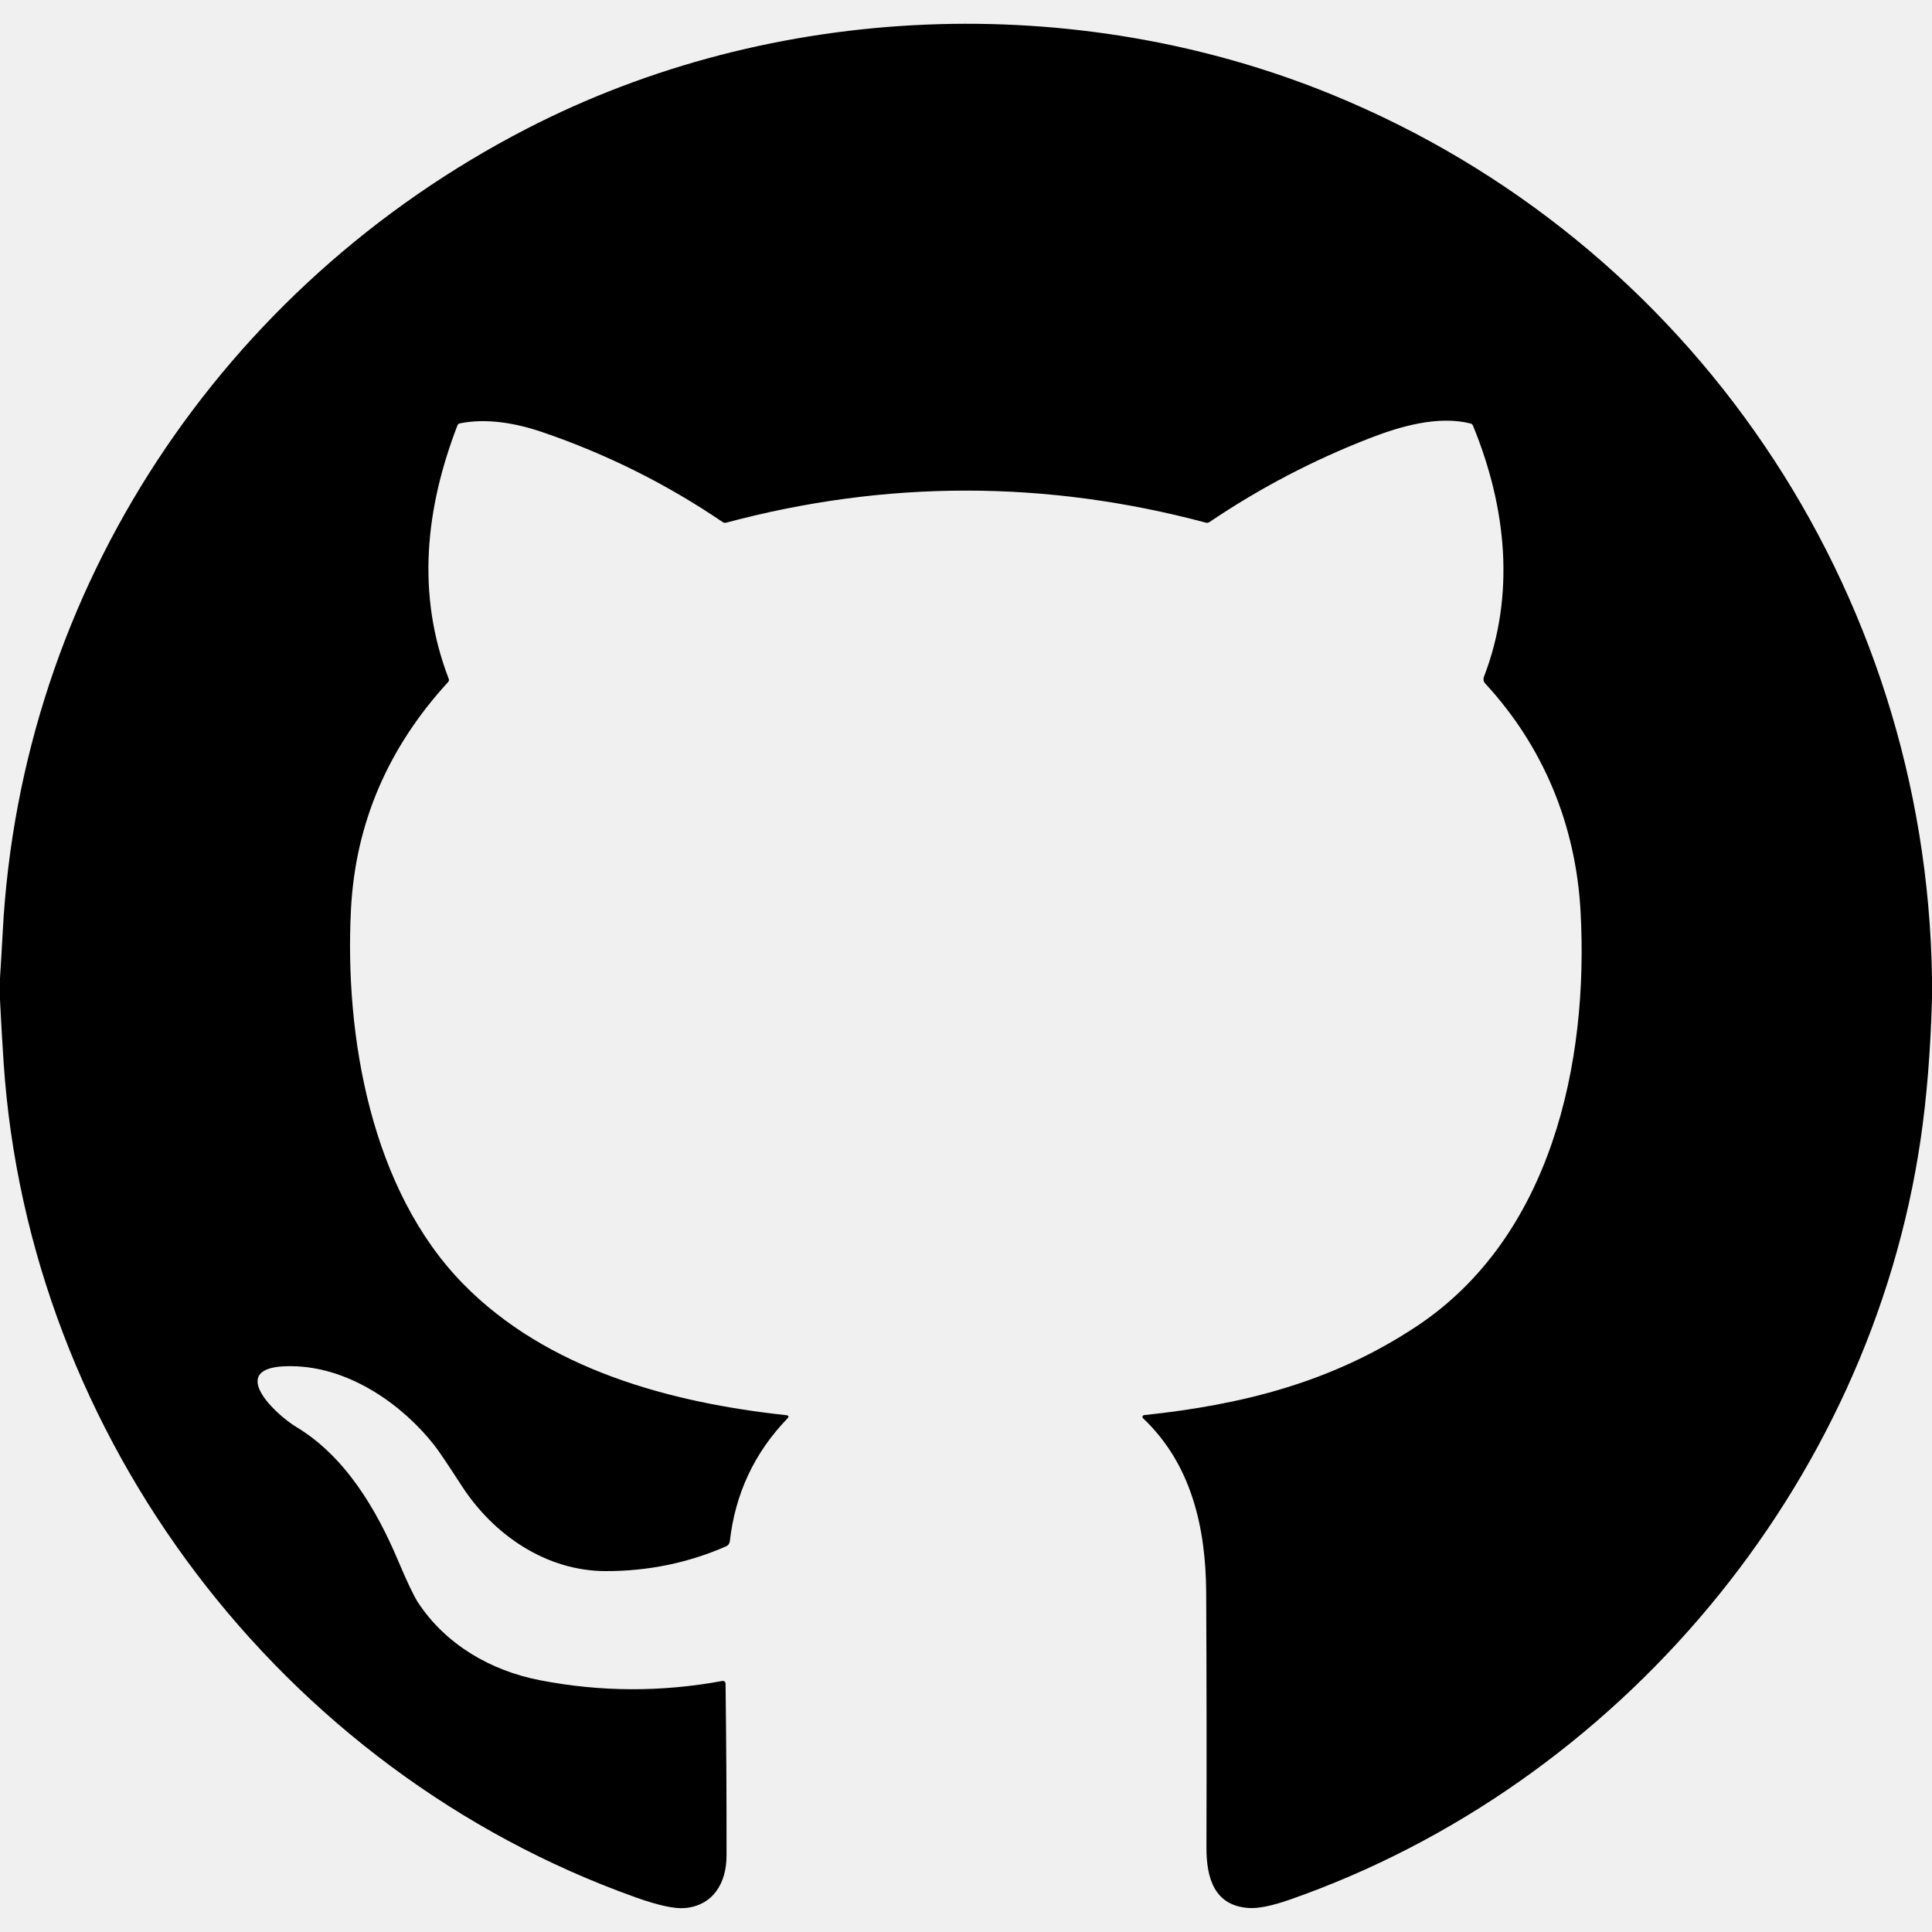
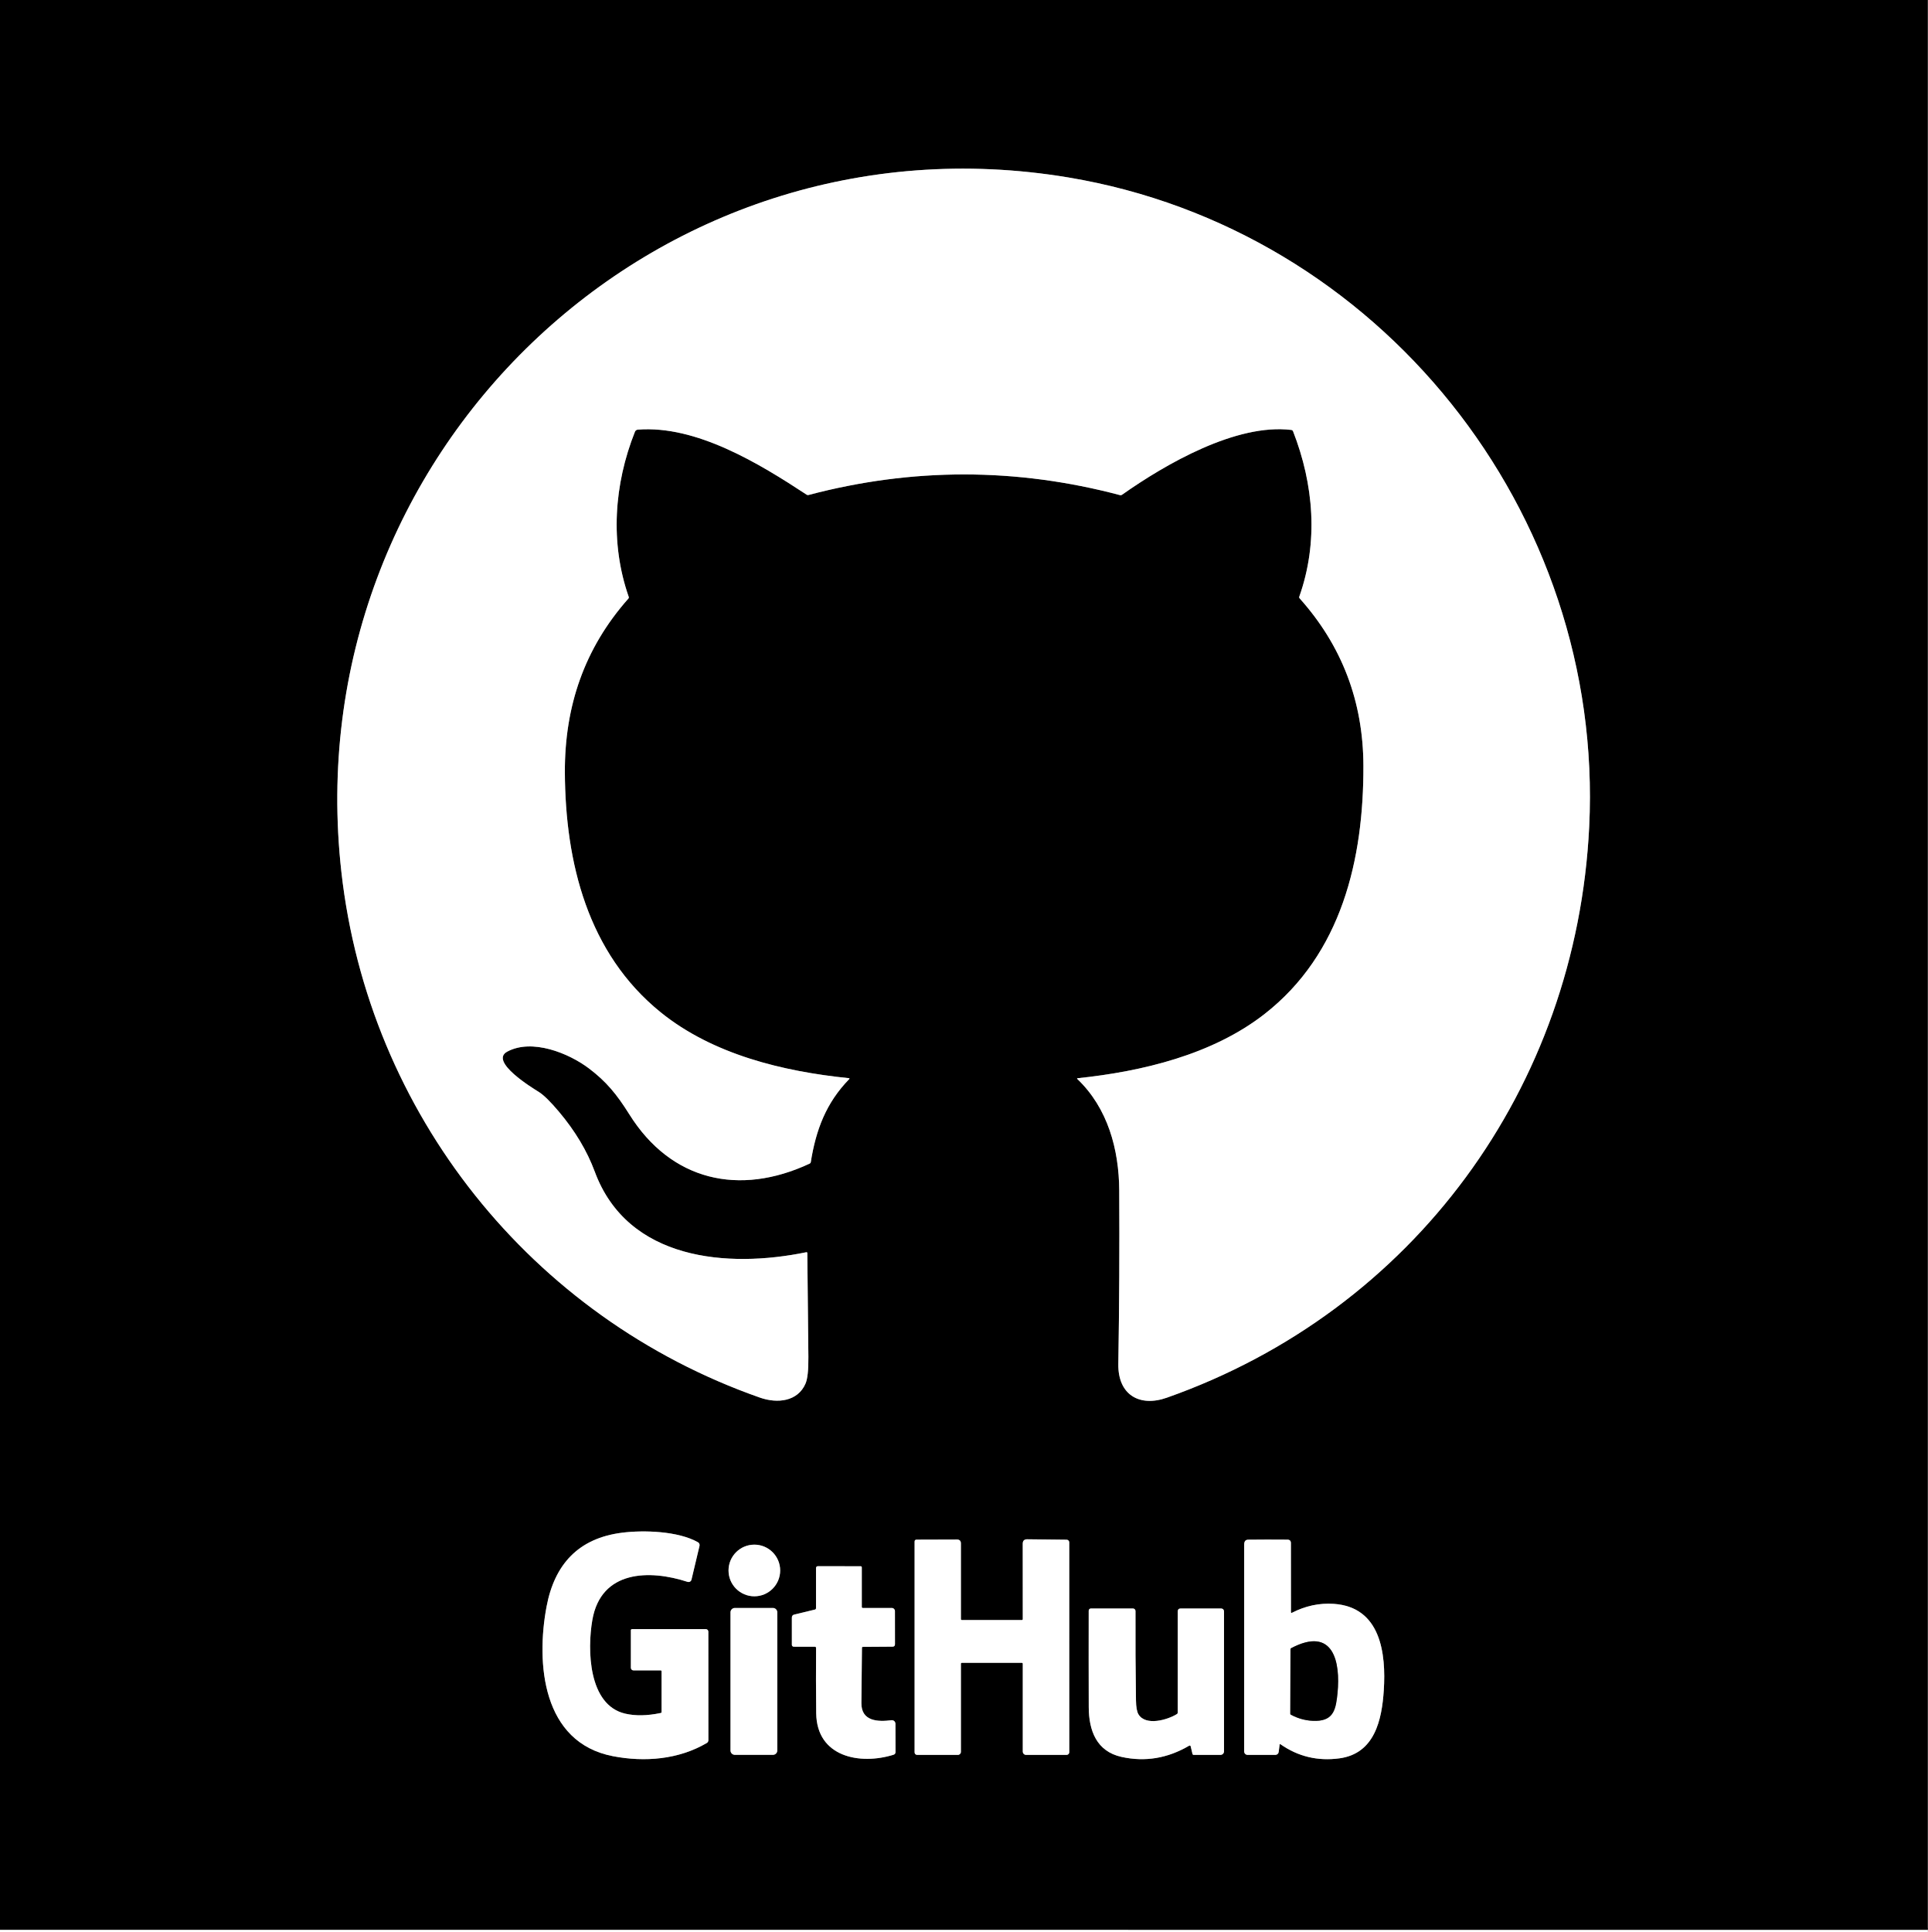
- <svg xmlns="http://www.w3.org/2000/svg" version="1.1" viewBox="0.00 0.00 512.00 512.00">
-   <path fill="#000000" d="   M 512.00 259.08   L 512.00 264.55   Q 511.44 285.26 508.98 301.99   C 495.50 393.82 428.88 473.01 341.77 503.44   Q 334.73 505.89 330.95 505.64   C 321.82 505.04 319.70 497.75 319.72 489.58   Q 319.82 455.82 319.65 422.06   C 319.56 404.91 315.78 388.02 302.92 375.85   A 0.48 0.48 0.0 0 1 303.20 375.02   C 329.12 372.28 352.89 366.38 375.30 351.56   C 411.14 327.87 421.08 281.62 418.86 241.46   C 417.60 218.71 409.09 197.91 393.60 181.14   A 1.73 1.72 34.4 0 1 393.26 179.36   C 401.61 157.65 399.27 134.51 390.35 112.79   Q 390.17 112.35 389.71 112.23   C 381.17 110.09 371.28 112.91 363.06 116.10   Q 340.60 124.80 320.52 138.35   A 1.15 1.14 -54.3 0 1 319.57 138.51   Q 256.01 121.52 192.45 138.51   Q 191.95 138.64 191.51 138.35   Q 169.22 123.21 143.70 114.51   C 136.45 112.04 128.83 110.80 121.89 112.19   Q 121.40 112.29 121.22 112.75   C 112.75 134.74 110.29 157.46 118.91 179.88   Q 119.10 180.37 118.75 180.75   Q 94.76 206.91 93.01 241.00   C 91.28 274.82 98.43 315.40 122.70 340.20   C 144.95 362.94 177.71 371.73 208.30 375.03   Q 209.39 375.15 208.63 375.95   Q 195.54 389.56 193.41 408.47   A 1.66 1.64 81.5 0 1 192.44 409.79   Q 177.35 416.39 160.50 416.36   C 144.65 416.33 130.74 406.71 122.33 393.72   Q 116.78 385.15 115.16 383.08   C 106.58 372.15 93.01 362.80 78.75 362.10   C 58.83 361.11 72.22 374.37 78.66 378.25   C 91.46 385.98 99.72 399.93 105.41 413.38   Q 109.11 422.14 110.80 424.71   C 118.07 435.74 129.89 442.70 143.00 445.26   Q 167.11 449.96 191.44 445.47   A 0.71 0.70 -5.5 0 1 192.28 446.15   Q 192.57 468.85 192.54 491.78   C 192.54 498.99 189.00 505.02 181.44 505.66   Q 177.37 506.00 168.37 502.79   C 74.58 469.26 7.65 381.10 0.97 281.73   Q 0.41 273.35 0.00 264.93   L 0.00 259.19   Q 0.40 253.10 0.72 247.02   C 5.49 155.98 58.90 75.80 139.44 34.19   C 204.91 0.36 285.13 -2.70 352.94 25.05   C 448.29 64.06 510.42 156.22 512.00 259.08   Z" />
+ <svg xmlns="http://www.w3.org/2000/svg" version="1.1" viewBox="0.00 0.00 958.00 960.00">
+   <g stroke-width="2.00" fill="none" stroke-linecap="butt">
+     <path stroke="#808080" vector-effect="non-scaling-stroke" d="   M 958.00 958.98   L 0.00 958.94" />
+     <path stroke="#808080" vector-effect="non-scaling-stroke" d="   M 169.65 433.32   C 183.13 553.29 263.99 654.60 377.62 694.46   C 386.38 697.53 396.44 696.39 400.28 687.50   Q 401.80 684.01 401.71 674.22   Q 401.48 648.53 401.18 622.69   Q 401.18 622.13 400.62 622.24   C 361.64 630.25 311.89 626.34 295.56 582.20   Q 289.85 566.78 277.78 552.44   Q 271.38 544.84 267.70 542.55   C 264.85 540.78 242.93 527.46 252.06 522.55   C 264.35 515.94 282.52 523.23 292.65 530.88   C 301.31 537.42 306.51 543.77 312.74 553.72   C 333.41 586.75 367.33 594.55 402.36 578.18   Q 402.82 577.97 402.90 577.47   C 405.44 561.46 410.49 548.01 421.95 536.25   Q 422.40 535.79 421.76 535.73   C 389.16 532.40 354.25 524.01 328.26 502.97   C 292.09 473.68 280.91 428.66 280.70 383.82   C 280.55 351.03 290.34 322.16 312.26 297.43   Q 312.59 297.05 312.43 296.57   C 303.06 269.81 305.12 240.62 315.52 214.53   A 1.65 1.65 0.0 0 1 316.93 213.49   C 345.96 211.18 377.31 230.33 400.87 245.82   A 1.12 1.09 53.0 0 0 401.76 245.96   Q 479.19 225.50 556.59 246.03   Q 557.11 246.17 557.54 245.86   C 579.37 230.47 614.32 210.34 641.68 213.63   A 1.10 1.09 82.6 0 1 642.56 214.31   C 652.87 240.70 655.24 269.37 645.66 296.45   Q 645.49 296.94 645.83 297.32   Q 677.38 332.61 677.52 380.52   C 677.65 426.94 666.73 473.96 628.34 503.90   C 602.43 524.10 567.41 532.44 535.53 535.76   Q 535.01 535.81 535.39 536.18   C 550.50 550.62 556.06 571.13 556.18 591.50   Q 556.43 634.62 555.73 677.75   C 555.48 693.08 566.26 699.30 579.83 694.51   C 702.44 651.25 783.43 540.35 789.72 410.74   C 797.31 254.40 685.41 113.97 530.92 88.18   C 324.96 53.80 146.43 226.75 169.65 433.32" />
+     <path stroke="#808080" vector-effect="non-scaling-stroke" d="   M 328.75 830.50   L 328.75 850.70   Q 328.75 851.09 328.36 851.17   Q 318.40 853.28 310.71 851.51   C 292.28 847.27 291.80 819.64 294.35 804.96   C 298.66 780.12 322.78 779.85 341.69 786.02   A 1.50 1.50 0.0 0 0 343.61 784.95   L 347.61 768.12   A 1.63 1.62 -68.7 0 0 346.83 766.33   C 336.98 760.75 319.85 760.23 309.07 761.60   C 287.45 764.34 275.55 777.30 271.60 798.32   C 266.33 826.41 269.39 865.85 304.59 872.64   C 320.37 875.68 337.22 874.31 351.22 866.09   A 1.59 1.58 -15.2 0 0 352.01 864.72   L 351.99 810.74   A 1.25 1.24 0.0 0 0 350.74 809.50   L 314.13 809.50   Q 313.50 809.50 313.50 810.13   L 313.50 828.72   A 1.28 1.28 0.0 0 0 314.78 830.00   L 328.25 830.00   Q 328.75 830.00 328.75 830.50" />
+     <path stroke="#808080" vector-effect="non-scaling-stroke" d="   M 508.25 826.75   L 508.25 870.35   A 1.66 1.65 0.0 0 0 509.91 872.00   L 530.02 872.00   A 1.33 1.33 0.0 0 0 531.35 870.67   L 531.34 766.38   A 1.30 1.30 0.0 0 0 530.05 765.08   Q 520.06 764.95 510.49 764.86   Q 508.22 764.84 508.23 767.07   Q 508.25 785.74 508.25 804.49   Q 508.25 805.00 507.74 805.00   L 478.00 805.00   A 0.50 0.50 0.0 0 1 477.50 804.50   L 477.50 766.96   Q 477.50 764.98 475.52 764.99   L 455.47 765.05   Q 454.49 765.05 454.49 766.03   L 454.49 870.75   A 1.26 1.25 0.0 0 0 455.75 872.00   L 476.00 872.00   A 1.50 1.50 0.0 0 0 477.50 870.50   L 477.50 826.75   Q 477.50 826.25 478.00 826.25   L 507.75 826.25   Q 508.25 826.25 508.25 826.75" />
+     <path stroke="#808080" vector-effect="non-scaling-stroke" d="   M 636.37 866.75   Q 649.45 875.87 665.54 873.72   C 683.16 871.37 686.69 854.55 687.64 839.92   C 688.83 821.67 686.17 798.55 662.84 796.95   Q 652.04 796.22 642.06 801.36   Q 641.51 801.65 641.51 801.02   L 641.49 766.78   Q 641.49 765.06 639.77 765.05   Q 629.40 764.96 620.23 765.07   Q 618.27 765.09 618.27 767.50   Q 618.23 818.94 618.26 870.28   A 1.72 1.72 0.0 0 0 619.98 872.00   L 633.77 872.00   A 1.66 1.65 -86.2 0 0 635.41 870.56   L 635.87 866.97   Q 635.94 866.45 636.37 866.75" />
+     <path stroke="#808080" vector-effect="non-scaling-stroke" d="   M 387.69 780.36   A 12.83 12.83 0.0 0 0 374.86 767.53   A 12.83 12.83 0.0 0 0 362.03 780.36   A 12.83 12.83 0.0 0 0 374.86 793.19   A 12.83 12.83 0.0 0 0 387.69 780.36" />
+     <path stroke="#808080" vector-effect="non-scaling-stroke" d="   M 394.44 818.24   L 404.98 818.25   A 0.55 0.55 0.0 0 1 405.53 818.80   Q 405.41 835.08 405.60 851.29   C 405.86 873.14 427.41 877.10 444.00 871.93   Q 445.01 871.61 445.01 870.56   L 444.97 856.53   A 1.78 1.78 0.0 0 0 442.96 854.77   C 436.33 855.63 427.97 855.37 428.05 846.24   Q 428.16 832.55 428.33 818.79   Q 428.33 818.32 428.80 818.32   L 443.51 818.22   Q 444.74 818.21 444.74 816.99   L 444.72 800.52   A 1.52 1.51 90.0 0 0 443.21 799.00   L 428.75 799.00   A 0.50 0.50 0.0 0 1 428.25 798.50   L 428.25 778.85   Q 428.25 778.26 427.66 778.26   L 406.38 778.24   A 0.88 0.88 0.0 0 0 405.50 779.12   L 405.50 799.08   Q 405.50 799.66 404.93 799.80   L 394.71 802.26   Q 393.50 802.55 393.50 803.79   L 393.50 817.31   A 0.94 0.93 -0.0 0 0 394.44 818.24" />
+     <path stroke="#808080" vector-effect="non-scaling-stroke" d="   M 386.25 801.15   A 2.16 2.16 0.0 0 0 384.09 798.99   L 365.17 798.99   A 2.16 2.16 0.0 0 0 363.01 801.15   L 363.01 869.81   A 2.16 2.16 0.0 0 0 365.17 871.97   L 384.09 871.97   A 2.16 2.16 0.0 0 0 386.25 869.81   L 386.25 801.15" />
+     <path stroke="#808080" vector-effect="non-scaling-stroke" d="   M 591.68 867.73   L 592.58 871.52   A 0.62 0.61 83.5 0 0 593.18 872.00   L 606.47 872.00   A 1.78 1.78 0.0 0 0 608.25 870.22   L 608.25 800.90   Q 608.25 799.25 606.59 799.25   L 586.75 799.25   Q 585.26 799.25 585.26 800.74   L 585.25 851.02   A 0.82 0.78 -16.5 0 1 584.86 851.70   C 580.15 854.63 569.38 857.75 565.76 851.88   Q 564.57 849.94 564.50 844.92   Q 564.16 822.43 564.26 800.52   A 1.26 1.26 0.0 0 0 563.00 799.25   L 542.10 799.25   A 1.10 1.09 -89.7 0 0 541.01 800.34   Q 540.96 824.13 541.03 848.25   C 541.06 859.95 544.93 870.25 557.28 872.99   Q 574.85 876.88 590.94 867.42   A 0.50 0.50 0.0 0 1 591.68 867.73" />
+     <path stroke="#808080" vector-effect="non-scaling-stroke" d="   M 641.44 852.00   Q 647.42 855.23 654.05 855.08   C 662.88 854.87 663.88 848.99 664.65 841.30   C 666.18 825.87 662.67 807.88 641.61 818.97   A 0.62 0.61 76.7 0 0 641.28 819.52   L 641.19 851.59   A 0.49 0.46 15.6 0 0 641.44 852.00" />
+   </g>
+   <path fill="#000000" d="   M 0.00 0.00   L 958.00 0.00   L 958.00 958.98   L 0.00 958.94   L 0.00 0.00   Z   M 169.65 433.32   C 183.13 553.29 263.99 654.60 377.62 694.46   C 386.38 697.53 396.44 696.39 400.28 687.50   Q 401.80 684.01 401.71 674.22   Q 401.48 648.53 401.18 622.69   Q 401.18 622.13 400.62 622.24   C 361.64 630.25 311.89 626.34 295.56 582.20   Q 289.85 566.78 277.78 552.44   Q 271.38 544.84 267.70 542.55   C 264.85 540.78 242.93 527.46 252.06 522.55   C 264.35 515.94 282.52 523.23 292.65 530.88   C 301.31 537.42 306.51 543.77 312.74 553.72   C 333.41 586.75 367.33 594.55 402.36 578.18   Q 402.82 577.97 402.90 577.47   C 405.44 561.46 410.49 548.01 421.95 536.25   Q 422.40 535.79 421.76 535.73   C 389.16 532.40 354.25 524.01 328.26 502.97   C 292.09 473.68 280.91 428.66 280.70 383.82   C 280.55 351.03 290.34 322.16 312.26 297.43   Q 312.59 297.05 312.43 296.57   C 303.06 269.81 305.12 240.62 315.52 214.53   A 1.65 1.65 0.0 0 1 316.93 213.49   C 345.96 211.18 377.31 230.33 400.87 245.82   A 1.12 1.09 53.0 0 0 401.76 245.96   Q 479.19 225.50 556.59 246.03   Q 557.11 246.17 557.54 245.86   C 579.37 230.47 614.32 210.34 641.68 213.63   A 1.10 1.09 82.6 0 1 642.56 214.31   C 652.87 240.70 655.24 269.37 645.66 296.45   Q 645.49 296.94 645.83 297.32   Q 677.38 332.61 677.52 380.52   C 677.65 426.94 666.73 473.96 628.34 503.90   C 602.43 524.10 567.41 532.44 535.53 535.76   Q 535.01 535.81 535.39 536.18   C 550.50 550.62 556.06 571.13 556.18 591.50   Q 556.43 634.62 555.73 677.75   C 555.48 693.08 566.26 699.30 579.83 694.51   C 702.44 651.25 783.43 540.35 789.72 410.74   C 797.31 254.40 685.41 113.97 530.92 88.18   C 324.96 53.80 146.43 226.75 169.65 433.32   Z   M 328.75 830.50   L 328.75 850.70   Q 328.75 851.09 328.36 851.17   Q 318.40 853.28 310.71 851.51   C 292.28 847.27 291.80 819.64 294.35 804.96   C 298.66 780.12 322.78 779.85 341.69 786.02   A 1.50 1.50 0.0 0 0 343.61 784.95   L 347.61 768.12   A 1.63 1.62 -68.7 0 0 346.83 766.33   C 336.98 760.75 319.85 760.23 309.07 761.60   C 287.45 764.34 275.55 777.30 271.60 798.32   C 266.33 826.41 269.39 865.85 304.59 872.64   C 320.37 875.68 337.22 874.31 351.22 866.09   A 1.59 1.58 -15.2 0 0 352.01 864.72   L 351.99 810.74   A 1.25 1.24 0.0 0 0 350.74 809.50   L 314.13 809.50   Q 313.50 809.50 313.50 810.13   L 313.50 828.72   A 1.28 1.28 0.0 0 0 314.78 830.00   L 328.25 830.00   Q 328.75 830.00 328.75 830.50   Z   M 508.25 826.75   L 508.25 870.35   A 1.66 1.65 0.0 0 0 509.91 872.00   L 530.02 872.00   A 1.33 1.33 0.0 0 0 531.35 870.67   L 531.34 766.38   A 1.30 1.30 0.0 0 0 530.05 765.08   Q 520.06 764.95 510.49 764.86   Q 508.22 764.84 508.23 767.07   Q 508.25 785.74 508.25 804.49   Q 508.25 805.00 507.74 805.00   L 478.00 805.00   A 0.50 0.50 0.0 0 1 477.50 804.50   L 477.50 766.96   Q 477.50 764.98 475.52 764.99   L 455.47 765.05   Q 454.49 765.05 454.49 766.03   L 454.49 870.75   A 1.26 1.25 0.0 0 0 455.75 872.00   L 476.00 872.00   A 1.50 1.50 0.0 0 0 477.50 870.50   L 477.50 826.75   Q 477.50 826.25 478.00 826.25   L 507.75 826.25   Q 508.25 826.25 508.25 826.75   Z   M 636.37 866.75   Q 649.45 875.87 665.54 873.72   C 683.16 871.37 686.69 854.55 687.64 839.92   C 688.83 821.67 686.17 798.55 662.84 796.95   Q 652.04 796.22 642.06 801.36   Q 641.51 801.65 641.51 801.02   L 641.49 766.78   Q 641.49 765.06 639.77 765.05   Q 629.40 764.96 620.23 765.07   Q 618.27 765.09 618.27 767.50   Q 618.23 818.94 618.26 870.28   A 1.72 1.72 0.0 0 0 619.98 872.00   L 633.77 872.00   A 1.66 1.65 -86.2 0 0 635.41 870.56   L 635.87 866.97   Q 635.94 866.45 636.37 866.75   Z   M 387.69 780.36   A 12.83 12.83 0.0 0 0 374.86 767.53   A 12.83 12.83 0.0 0 0 362.03 780.36   A 12.83 12.83 0.0 0 0 374.86 793.19   A 12.83 12.83 0.0 0 0 387.69 780.36   Z   M 394.44 818.24   L 404.98 818.25   A 0.55 0.55 0.0 0 1 405.53 818.80   Q 405.41 835.08 405.60 851.29   C 405.86 873.14 427.41 877.10 444.00 871.93   Q 445.01 871.61 445.01 870.56   L 444.97 856.53   A 1.78 1.78 0.0 0 0 442.96 854.77   C 436.33 855.63 427.97 855.37 428.05 846.24   Q 428.16 832.55 428.33 818.79   Q 428.33 818.32 428.80 818.32   L 443.51 818.22   Q 444.74 818.21 444.74 816.99   L 444.72 800.52   A 1.52 1.51 90.0 0 0 443.21 799.00   L 428.75 799.00   A 0.50 0.50 0.0 0 1 428.25 798.50   L 428.25 778.85   Q 428.25 778.26 427.66 778.26   L 406.38 778.24   A 0.88 0.88 0.0 0 0 405.50 779.12   L 405.50 799.08   Q 405.50 799.66 404.93 799.80   L 394.71 802.26   Q 393.50 802.55 393.50 803.79   L 393.50 817.31   A 0.94 0.93 -0.0 0 0 394.44 818.24   Z   M 386.25 801.15   A 2.16 2.16 0.0 0 0 384.09 798.99   L 365.17 798.99   A 2.16 2.16 0.0 0 0 363.01 801.15   L 363.01 869.81   A 2.16 2.16 0.0 0 0 365.17 871.97   L 384.09 871.97   A 2.16 2.16 0.0 0 0 386.25 869.81   L 386.25 801.15   Z   M 591.68 867.73   L 592.58 871.52   A 0.62 0.61 83.5 0 0 593.18 872.00   L 606.47 872.00   A 1.78 1.78 0.0 0 0 608.25 870.22   L 608.25 800.90   Q 608.25 799.25 606.59 799.25   L 586.75 799.25   Q 585.26 799.25 585.26 800.74   L 585.25 851.02   A 0.82 0.78 -16.5 0 1 584.86 851.70   C 580.15 854.63 569.38 857.75 565.76 851.88   Q 564.57 849.94 564.50 844.92   Q 564.16 822.43 564.26 800.52   A 1.26 1.26 0.0 0 0 563.00 799.25   L 542.10 799.25   A 1.10 1.09 -89.7 0 0 541.01 800.34   Q 540.96 824.13 541.03 848.25   C 541.06 859.95 544.93 870.25 557.28 872.99   Q 574.85 876.88 590.94 867.42   A 0.50 0.50 0.0 0 1 591.68 867.73   Z" />
+   <path fill="#ffffff" d="   M 377.62 694.46   C 263.99 654.60 183.13 553.29 169.65 433.32   C 146.43 226.75 324.96 53.80 530.92 88.18   C 685.41 113.97 797.31 254.40 789.72 410.74   C 783.43 540.35 702.44 651.25 579.83 694.51   C 566.26 699.30 555.48 693.08 555.73 677.75   Q 556.43 634.62 556.18 591.50   C 556.06 571.13 550.50 550.62 535.39 536.18   Q 535.01 535.81 535.53 535.76   C 567.41 532.44 602.43 524.10 628.34 503.90   C 666.73 473.96 677.65 426.94 677.52 380.52   Q 677.38 332.61 645.83 297.32   Q 645.49 296.94 645.66 296.45   C 655.24 269.37 652.87 240.70 642.56 214.31   A 1.10 1.09 82.6 0 0 641.68 213.63   C 614.32 210.34 579.37 230.47 557.54 245.86   Q 557.11 246.17 556.59 246.03   Q 479.19 225.50 401.76 245.96   A 1.12 1.09 53.0 0 1 400.87 245.82   C 377.31 230.33 345.96 211.18 316.93 213.49   A 1.65 1.65 0.0 0 0 315.52 214.53   C 305.12 240.62 303.06 269.81 312.43 296.57   Q 312.59 297.05 312.26 297.43   C 290.34 322.16 280.55 351.03 280.70 383.82   C 280.91 428.66 292.09 473.68 328.26 502.97   C 354.25 524.01 389.16 532.40 421.76 535.73   Q 422.40 535.79 421.95 536.25   C 410.49 548.01 405.44 561.46 402.90 577.47   Q 402.82 577.97 402.36 578.18   C 367.33 594.55 333.41 586.75 312.74 553.72   C 306.51 543.77 301.31 537.42 292.65 530.88   C 282.52 523.23 264.35 515.94 252.06 522.55   C 242.93 527.46 264.85 540.78 267.70 542.55   Q 271.38 544.84 277.78 552.44   Q 289.85 566.78 295.56 582.20   C 311.89 626.34 361.64 630.25 400.62 622.24   Q 401.18 622.13 401.18 622.69   Q 401.48 648.53 401.71 674.22   Q 401.80 684.01 400.28 687.50   C 396.44 696.39 386.38 697.53 377.62 694.46   Z" />
+   <path fill="#ffffff" d="   M 328.25 830.00   L 314.78 830.00   A 1.28 1.28 0.0 0 1 313.50 828.72   L 313.50 810.13   Q 313.50 809.50 314.13 809.50   L 350.74 809.50   A 1.25 1.24 -0.0 0 1 351.99 810.74   L 352.01 864.72   A 1.59 1.58 -15.2 0 1 351.22 866.09   C 337.22 874.31 320.37 875.68 304.59 872.64   C 269.39 865.85 266.33 826.41 271.60 798.32   C 275.55 777.30 287.45 764.34 309.07 761.60   C 319.85 760.23 336.98 760.75 346.83 766.33   A 1.63 1.62 -68.7 0 1 347.61 768.12   L 343.61 784.95   A 1.50 1.50 0.0 0 1 341.69 786.02   C 322.78 779.85 298.66 780.12 294.35 804.96   C 291.80 819.64 292.28 847.27 310.71 851.51   Q 318.40 853.28 328.36 851.17   Q 328.75 851.09 328.75 850.70   L 328.75 830.50   Q 328.75 830.00 328.25 830.00   Z" />
+   <path fill="#ffffff" d="   M 507.75 826.25   L 478.00 826.25   Q 477.50 826.25 477.50 826.75   L 477.50 870.50   A 1.50 1.50 0.0 0 1 476.00 872.00   L 455.75 872.00   A 1.26 1.25 -0.0 0 1 454.49 870.75   L 454.49 766.03   Q 454.49 765.05 455.47 765.05   L 475.52 764.99   Q 477.50 764.98 477.50 766.96   L 477.50 804.50   A 0.50 0.50 0.0 0 0 478.00 805.00   L 507.74 805.00   Q 508.25 805.00 508.25 804.49   Q 508.25 785.74 508.23 767.07   Q 508.22 764.84 510.49 764.86   Q 520.06 764.95 530.05 765.08   A 1.30 1.30 0.0 0 1 531.34 766.38   L 531.35 870.67   A 1.33 1.33 0.0 0 1 530.02 872.00   L 509.91 872.00   A 1.66 1.65 0.0 0 1 508.25 870.35   L 508.25 826.75   Q 508.25 826.25 507.75 826.25   Z" />
+   <path fill="#ffffff" d="   M 635.87 866.97   L 635.41 870.56   A 1.66 1.65 -86.2 0 1 633.77 872.00   L 619.98 872.00   A 1.72 1.72 0.0 0 1 618.26 870.28   Q 618.23 818.94 618.27 767.50   Q 618.27 765.09 620.23 765.07   Q 629.40 764.96 639.77 765.05   Q 641.49 765.06 641.49 766.78   L 641.51 801.02   Q 641.51 801.65 642.06 801.36   Q 652.04 796.22 662.84 796.95   C 686.17 798.55 688.83 821.67 687.64 839.92   C 686.69 854.55 683.16 871.37 665.54 873.72   Q 649.45 875.87 636.37 866.75   Q 635.94 866.45 635.87 866.97   Z   M 641.44 852.00   Q 647.42 855.23 654.05 855.08   C 662.88 854.87 663.88 848.99 664.65 841.30   C 666.18 825.87 662.67 807.88 641.61 818.97   A 0.62 0.61 76.7 0 0 641.28 819.52   L 641.19 851.59   A 0.49 0.46 15.6 0 0 641.44 852.00   Z" />
+   <circle fill="#ffffff" cx="374.86" cy="780.36" r="12.83" />
+   <path fill="#ffffff" d="   M 394.44 818.24   A 0.94 0.93 -0.0 0 1 393.50 817.31   L 393.50 803.79   Q 393.50 802.55 394.71 802.26   L 404.93 799.80   Q 405.50 799.66 405.50 799.08   L 405.50 779.12   A 0.88 0.88 0.0 0 1 406.38 778.24   L 427.66 778.26   Q 428.25 778.26 428.25 778.85   L 428.25 798.50   A 0.50 0.50 0.0 0 0 428.75 799.00   L 443.21 799.00   A 1.52 1.51 90.0 0 1 444.72 800.52   L 444.74 816.99   Q 444.74 818.21 443.51 818.22   L 428.80 818.32   Q 428.33 818.32 428.33 818.79   Q 428.16 832.55 428.05 846.24   C 427.97 855.37 436.33 855.63 442.96 854.77   A 1.78 1.78 0.0 0 1 444.97 856.53   L 445.01 870.56   Q 445.01 871.61 444.00 871.93   C 427.41 877.10 405.86 873.14 405.60 851.29   Q 405.41 835.08 405.53 818.80   A 0.55 0.55 0.0 0 0 404.98 818.25   L 394.44 818.24   Z" />
+   <rect fill="#ffffff" x="363.01" y="798.99" width="23.24" height="72.98" rx="2.16" />
+   <path fill="#ffffff" d="   M 590.94 867.42   Q 574.85 876.88 557.28 872.99   C 544.93 870.25 541.06 859.95 541.03 848.25   Q 540.96 824.13 541.01 800.34   A 1.10 1.09 -89.7 0 1 542.10 799.25   L 563.00 799.25   A 1.26 1.26 0.0 0 1 564.26 800.52   Q 564.16 822.43 564.50 844.92   Q 564.57 849.94 565.76 851.88   C 569.38 857.75 580.15 854.63 584.86 851.70   A 0.82 0.78 -16.5 0 0 585.25 851.02   L 585.26 800.74   Q 585.26 799.25 586.75 799.25   L 606.59 799.25   Q 608.25 799.25 608.25 800.90   L 608.25 870.22   A 1.78 1.78 0.0 0 1 606.47 872.00   L 593.18 872.00   A 0.62 0.61 83.5 0 1 592.58 871.52   L 591.68 867.73   A 0.50 0.50 0.0 0 0 590.94 867.42   Z" />
+   <path fill="#000000" d="   M 641.44 852.00   A 0.49 0.46 15.6 0 1 641.19 851.59   L 641.28 819.52   A 0.62 0.61 76.7 0 1 641.61 818.97   C 662.67 807.88 666.18 825.87 664.65 841.30   C 663.88 848.99 662.88 854.87 654.05 855.08   Q 647.42 855.23 641.44 852.00   Z" />
+   <path fill="#ffffff" d="   M 958.00 958.98   L 958.00 960.00   L 0.00 960.00   L 0.00 958.94   L 958.00 958.98   Z" />
</svg>
